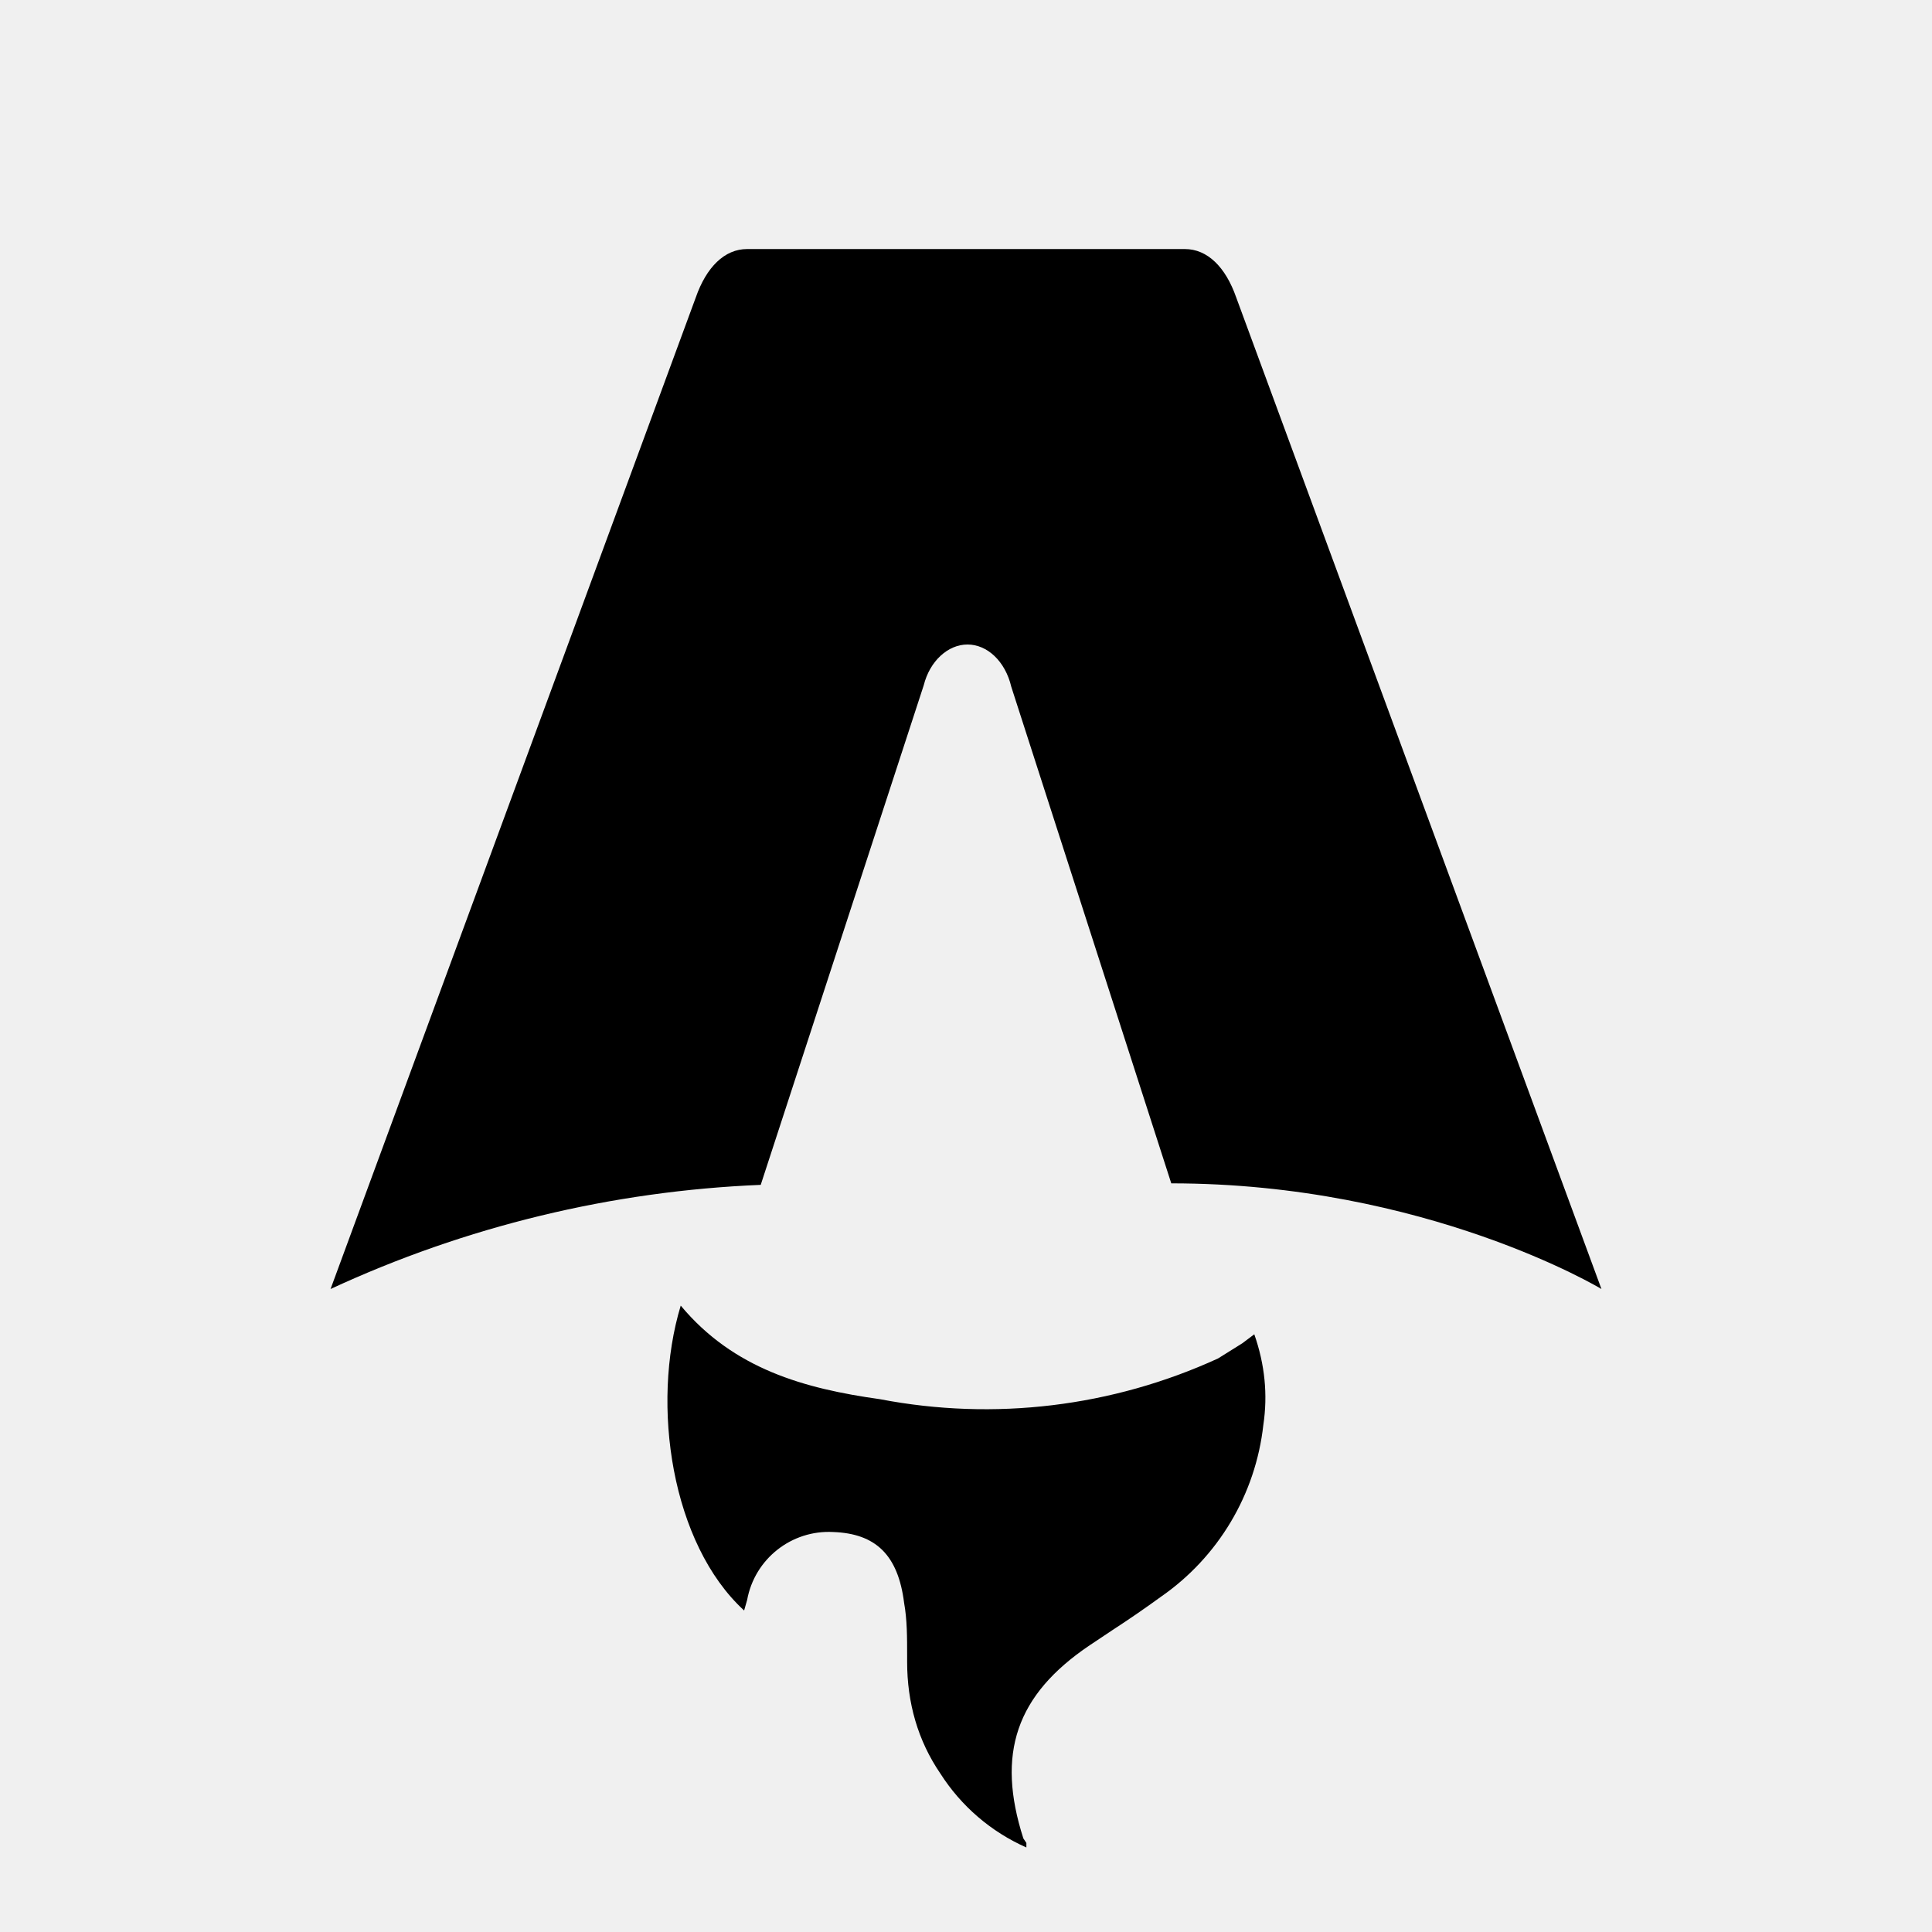
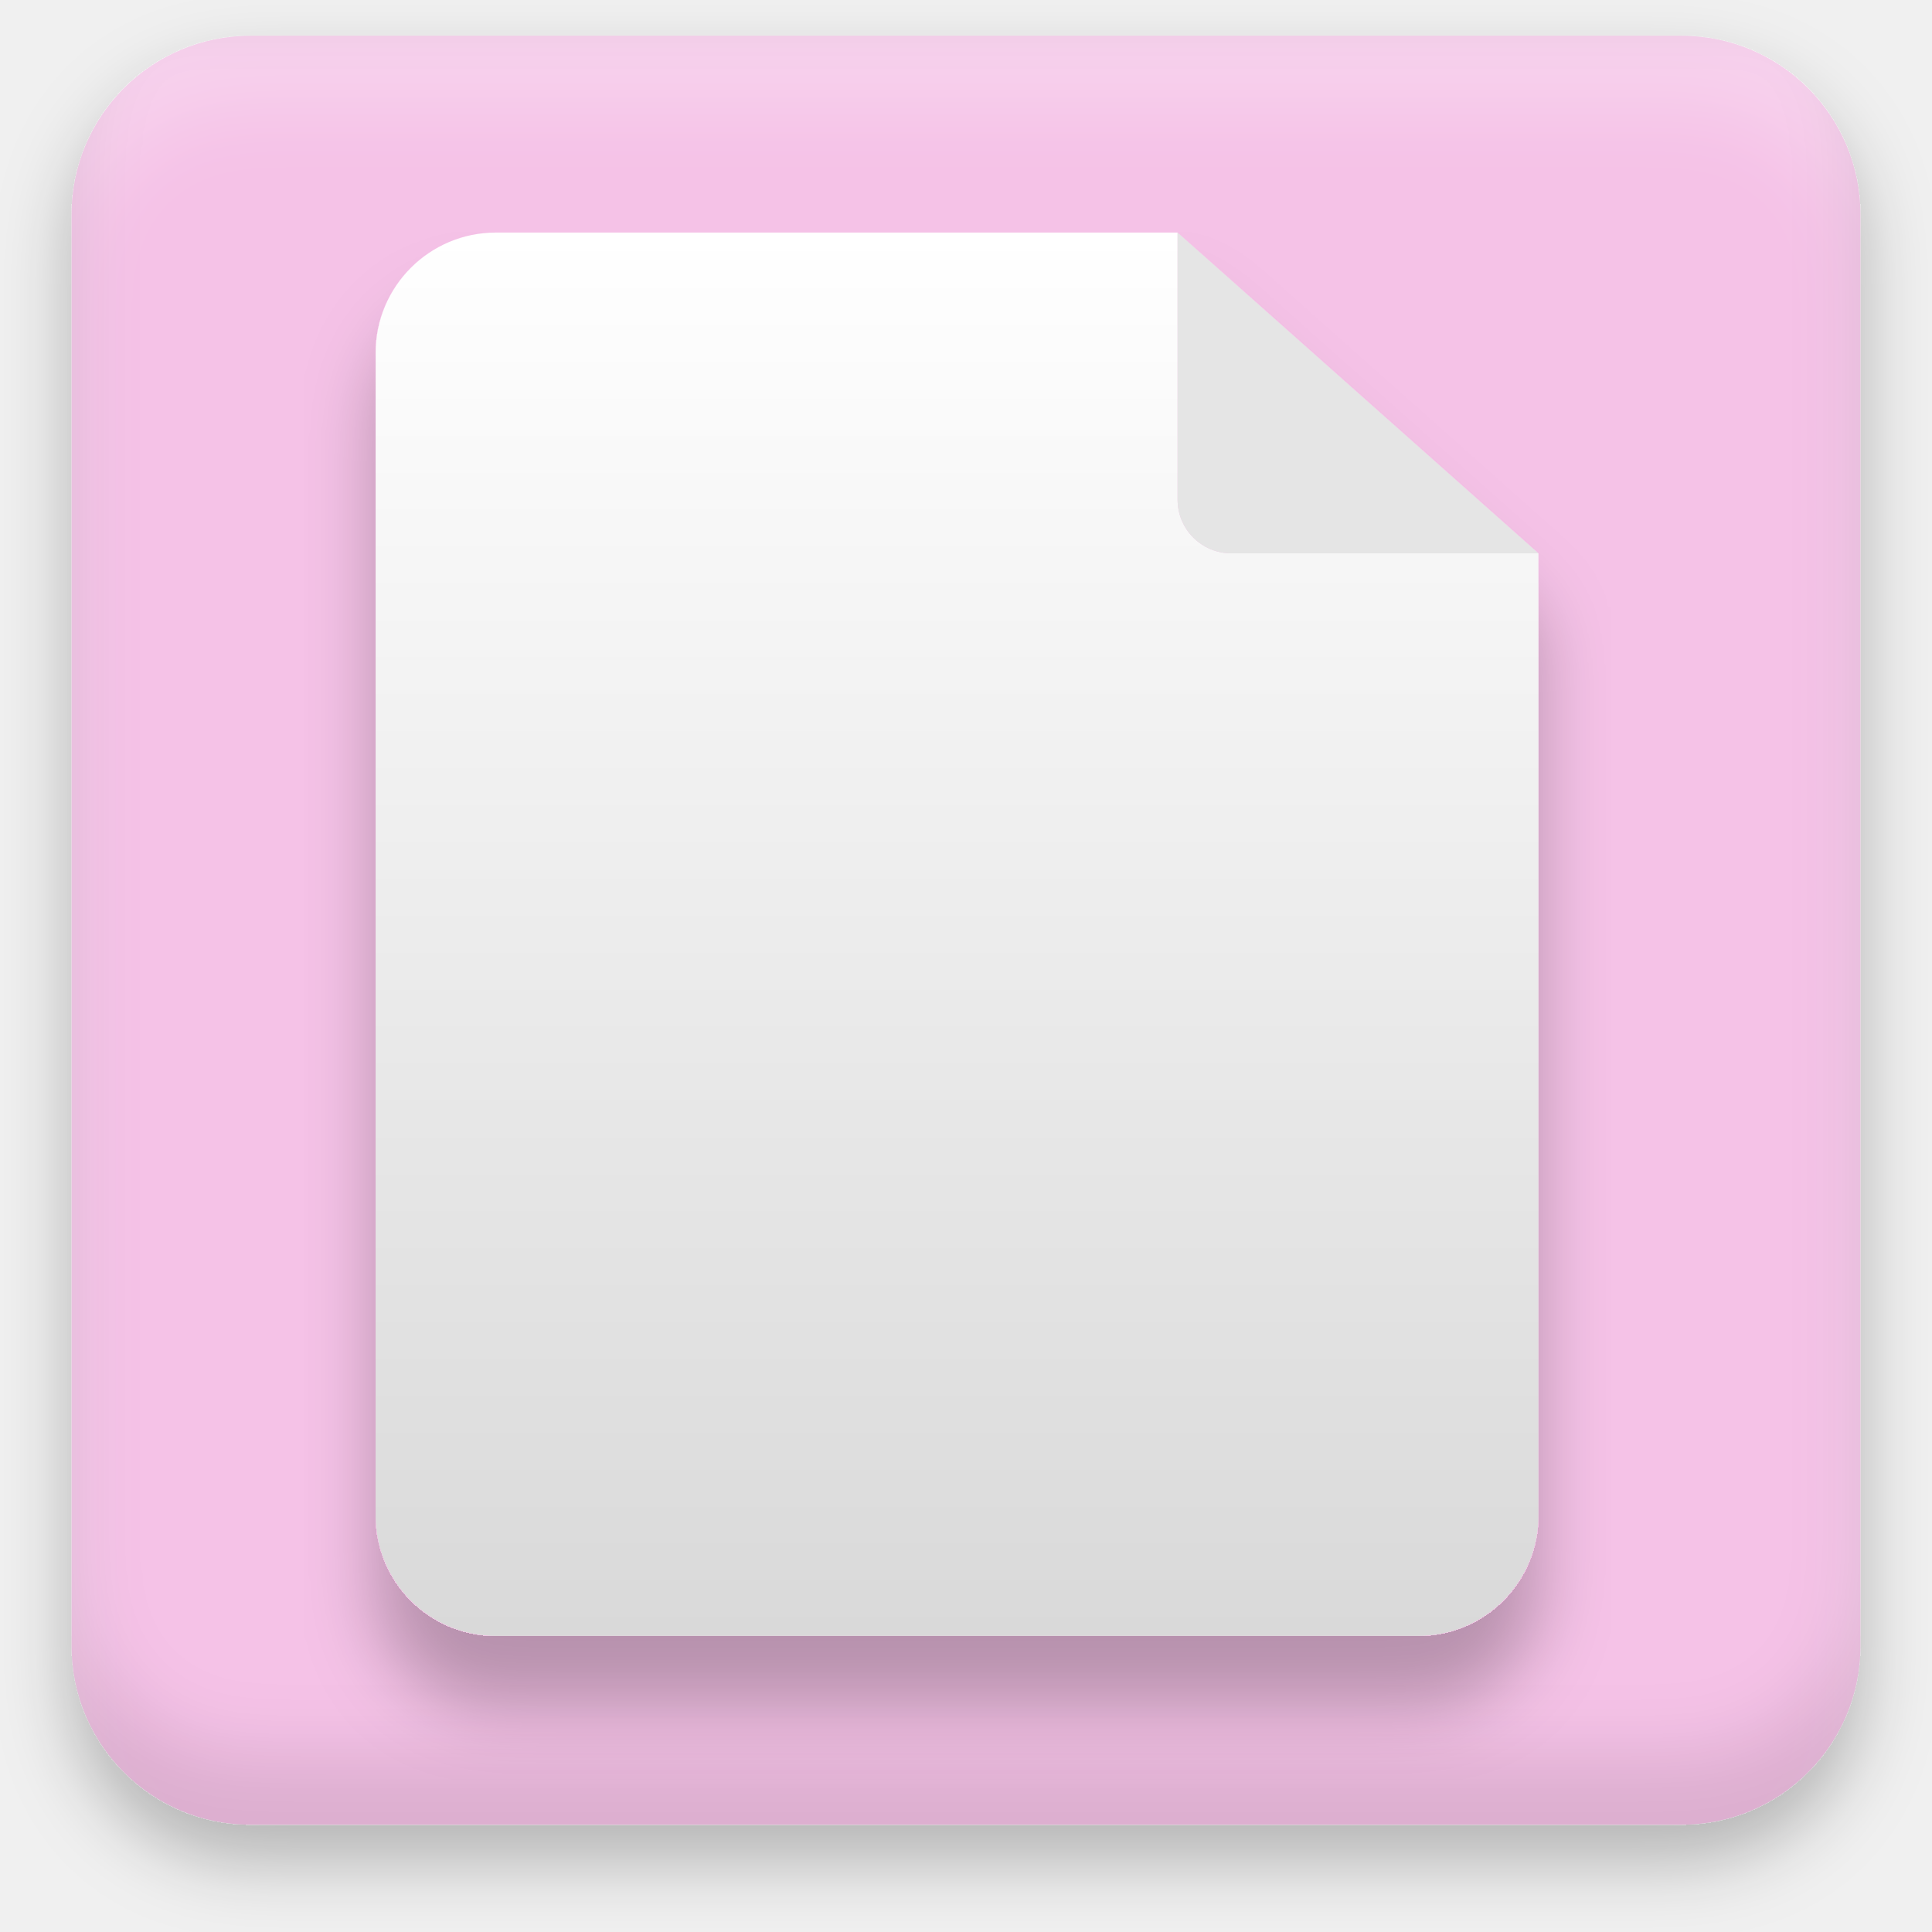
- <svg xmlns="http://www.w3.org/2000/svg" fill="none" viewBox="0 0 128 128">
-   <path d="M50.4 78.5a75.1 75.1 0 0 0-28.5 6.9l24.2-65.7c.7-2 1.9-3.2 3.4-3.2h29c1.5 0 2.7 1.2 3.4 3.2l24.2 65.7s-11.6-7-28.5-7L67 45.5c-.4-1.7-1.6-2.8-2.9-2.8-1.3 0-2.5 1.1-2.9 2.7L50.4 78.5Zm-1.1 28.2Zm-4.2-20.2c-2 6.6-.6 15.8 4.2 20.2a17.5 17.5 0 0 1 .2-.7 5.5 5.5 0 0 1 5.7-4.5c2.8.1 4.3 1.5 4.7 4.7.2 1.1.2 2.3.2 3.5v.4c0 2.7.7 5.2 2.2 7.4a13 13 0 0 0 5.7 4.9v-.3l-.2-.3c-1.8-5.6-.5-9.5 4.4-12.8l1.5-1a73 73 0 0 0 3.2-2.2 16 16 0 0 0 6.8-11.4c.3-2 .1-4-.6-6l-.8.6-1.6 1a37 37 0 0 1-22.4 2.7c-5-.7-9.7-2-13.2-6.2Z" />
-   <style>
-         path { fill: #000; }
-         @media (prefers-color-scheme: dark) {
-             path { fill: #FFF; }
-         }
-     </style>
+ <svg xmlns="http://www.w3.org/2000/svg" width="108" height="108" viewBox="0 0 108 108" fill="none">
+   <g filter="url(#filter0_dii_28_2)">
+     <rect x="4" y="2" width="100" height="100" rx="10" fill="#F5C2E7" />
+     <g filter="url(#filter1_d_28_2)">
+       <path fill-rule="evenodd" clip-rule="evenodd" d="M27.724 91.448H79.276C82.99 91.448 86 88.438 86 84.724V30.931H68.828C67.171 30.931 65.828 29.588 65.828 27.931V13H27.724C24.011 13 21 16.011 21 19.724V84.724C21 88.438 24.011 91.448 27.724 91.448Z" fill="url(#paint0_linear_28_2)" />
+       <path d="M65.828 13V27.931C65.828 29.588 67.171 30.931 68.828 30.931H86L65.828 13Z" fill="#E5E5E5" />
+     </g>
+   </g>
+   <defs>
+     <filter id="filter0_dii_28_2" x="0" y="-2" width="108" height="110" filterUnits="userSpaceOnUse" color-interpolation-filters="sRGB">
+       <feFlood flood-opacity="0" result="BackgroundImageFix" />
+       <feColorMatrix in="SourceAlpha" type="matrix" values="0 0 0 0 0 0 0 0 0 0 0 0 0 0 0 0 0 0 127 0" result="hardAlpha" />
+       <feOffset dy="2" />
+       <feGaussianBlur stdDeviation="2" />
+       <feComposite in2="hardAlpha" operator="out" />
+       <feColorMatrix type="matrix" values="0 0 0 0 0 0 0 0 0 0 0 0 0 0 0 0 0 0 0.25 0" />
+       <feBlend mode="normal" in2="BackgroundImageFix" result="effect1_dropShadow_28_2" />
+       <feBlend mode="normal" in="SourceGraphic" in2="effect1_dropShadow_28_2" result="shape" />
+       <feColorMatrix in="SourceAlpha" type="matrix" values="0 0 0 0 0 0 0 0 0 0 0 0 0 0 0 0 0 0 127 0" result="hardAlpha" />
+       <feOffset dy="4" />
+       <feGaussianBlur stdDeviation="2" />
+       <feComposite in2="hardAlpha" operator="arithmetic" k2="-1" k3="1" />
+       <feColorMatrix type="matrix" values="0 0 0 0 1 0 0 0 0 1 0 0 0 0 1 0 0 0 0.25 0" />
+       <feBlend mode="normal" in2="shape" result="effect2_innerShadow_28_2" />
+       <feColorMatrix in="SourceAlpha" type="matrix" values="0 0 0 0 0 0 0 0 0 0 0 0 0 0 0 0 0 0 127 0" result="hardAlpha" />
+       <feOffset dy="-4" />
+       <feGaussianBlur stdDeviation="2" />
+       <feComposite in2="hardAlpha" operator="arithmetic" k2="-1" k3="1" />
+       <feColorMatrix type="matrix" values="0 0 0 0 0 0 0 0 0 0 0 0 0 0 0 0 0 0 0.1 0" />
+       <feBlend mode="normal" in2="effect2_innerShadow_28_2" result="effect3_innerShadow_28_2" />
+     </filter>
+     <filter id="filter1_d_28_2" x="17" y="13" width="73" height="86.448" filterUnits="userSpaceOnUse" color-interpolation-filters="sRGB">
+       <feFlood flood-opacity="0" result="BackgroundImageFix" />
+       <feColorMatrix in="SourceAlpha" type="matrix" values="0 0 0 0 0 0 0 0 0 0 0 0 0 0 0 0 0 0 127 0" result="hardAlpha" />
+       <feOffset dy="4" />
+       <feGaussianBlur stdDeviation="2" />
+       <feComposite in2="hardAlpha" operator="out" />
+       <feColorMatrix type="matrix" values="0 0 0 0 0 0 0 0 0 0 0 0 0 0 0 0 0 0 0.25 0" />
+       <feBlend mode="normal" in2="BackgroundImageFix" result="effect1_dropShadow_28_2" />
+       <feBlend mode="normal" in="SourceGraphic" in2="effect1_dropShadow_28_2" result="shape" />
+     </filter>
+     <linearGradient id="paint0_linear_28_2" x1="53.5" y1="13" x2="53.5" y2="91.448" gradientUnits="userSpaceOnUse">
+       <stop stop-color="white" />
+       <stop offset="1" stop-color="#D9D9D9" />
+     </linearGradient>
+   </defs>
</svg>
